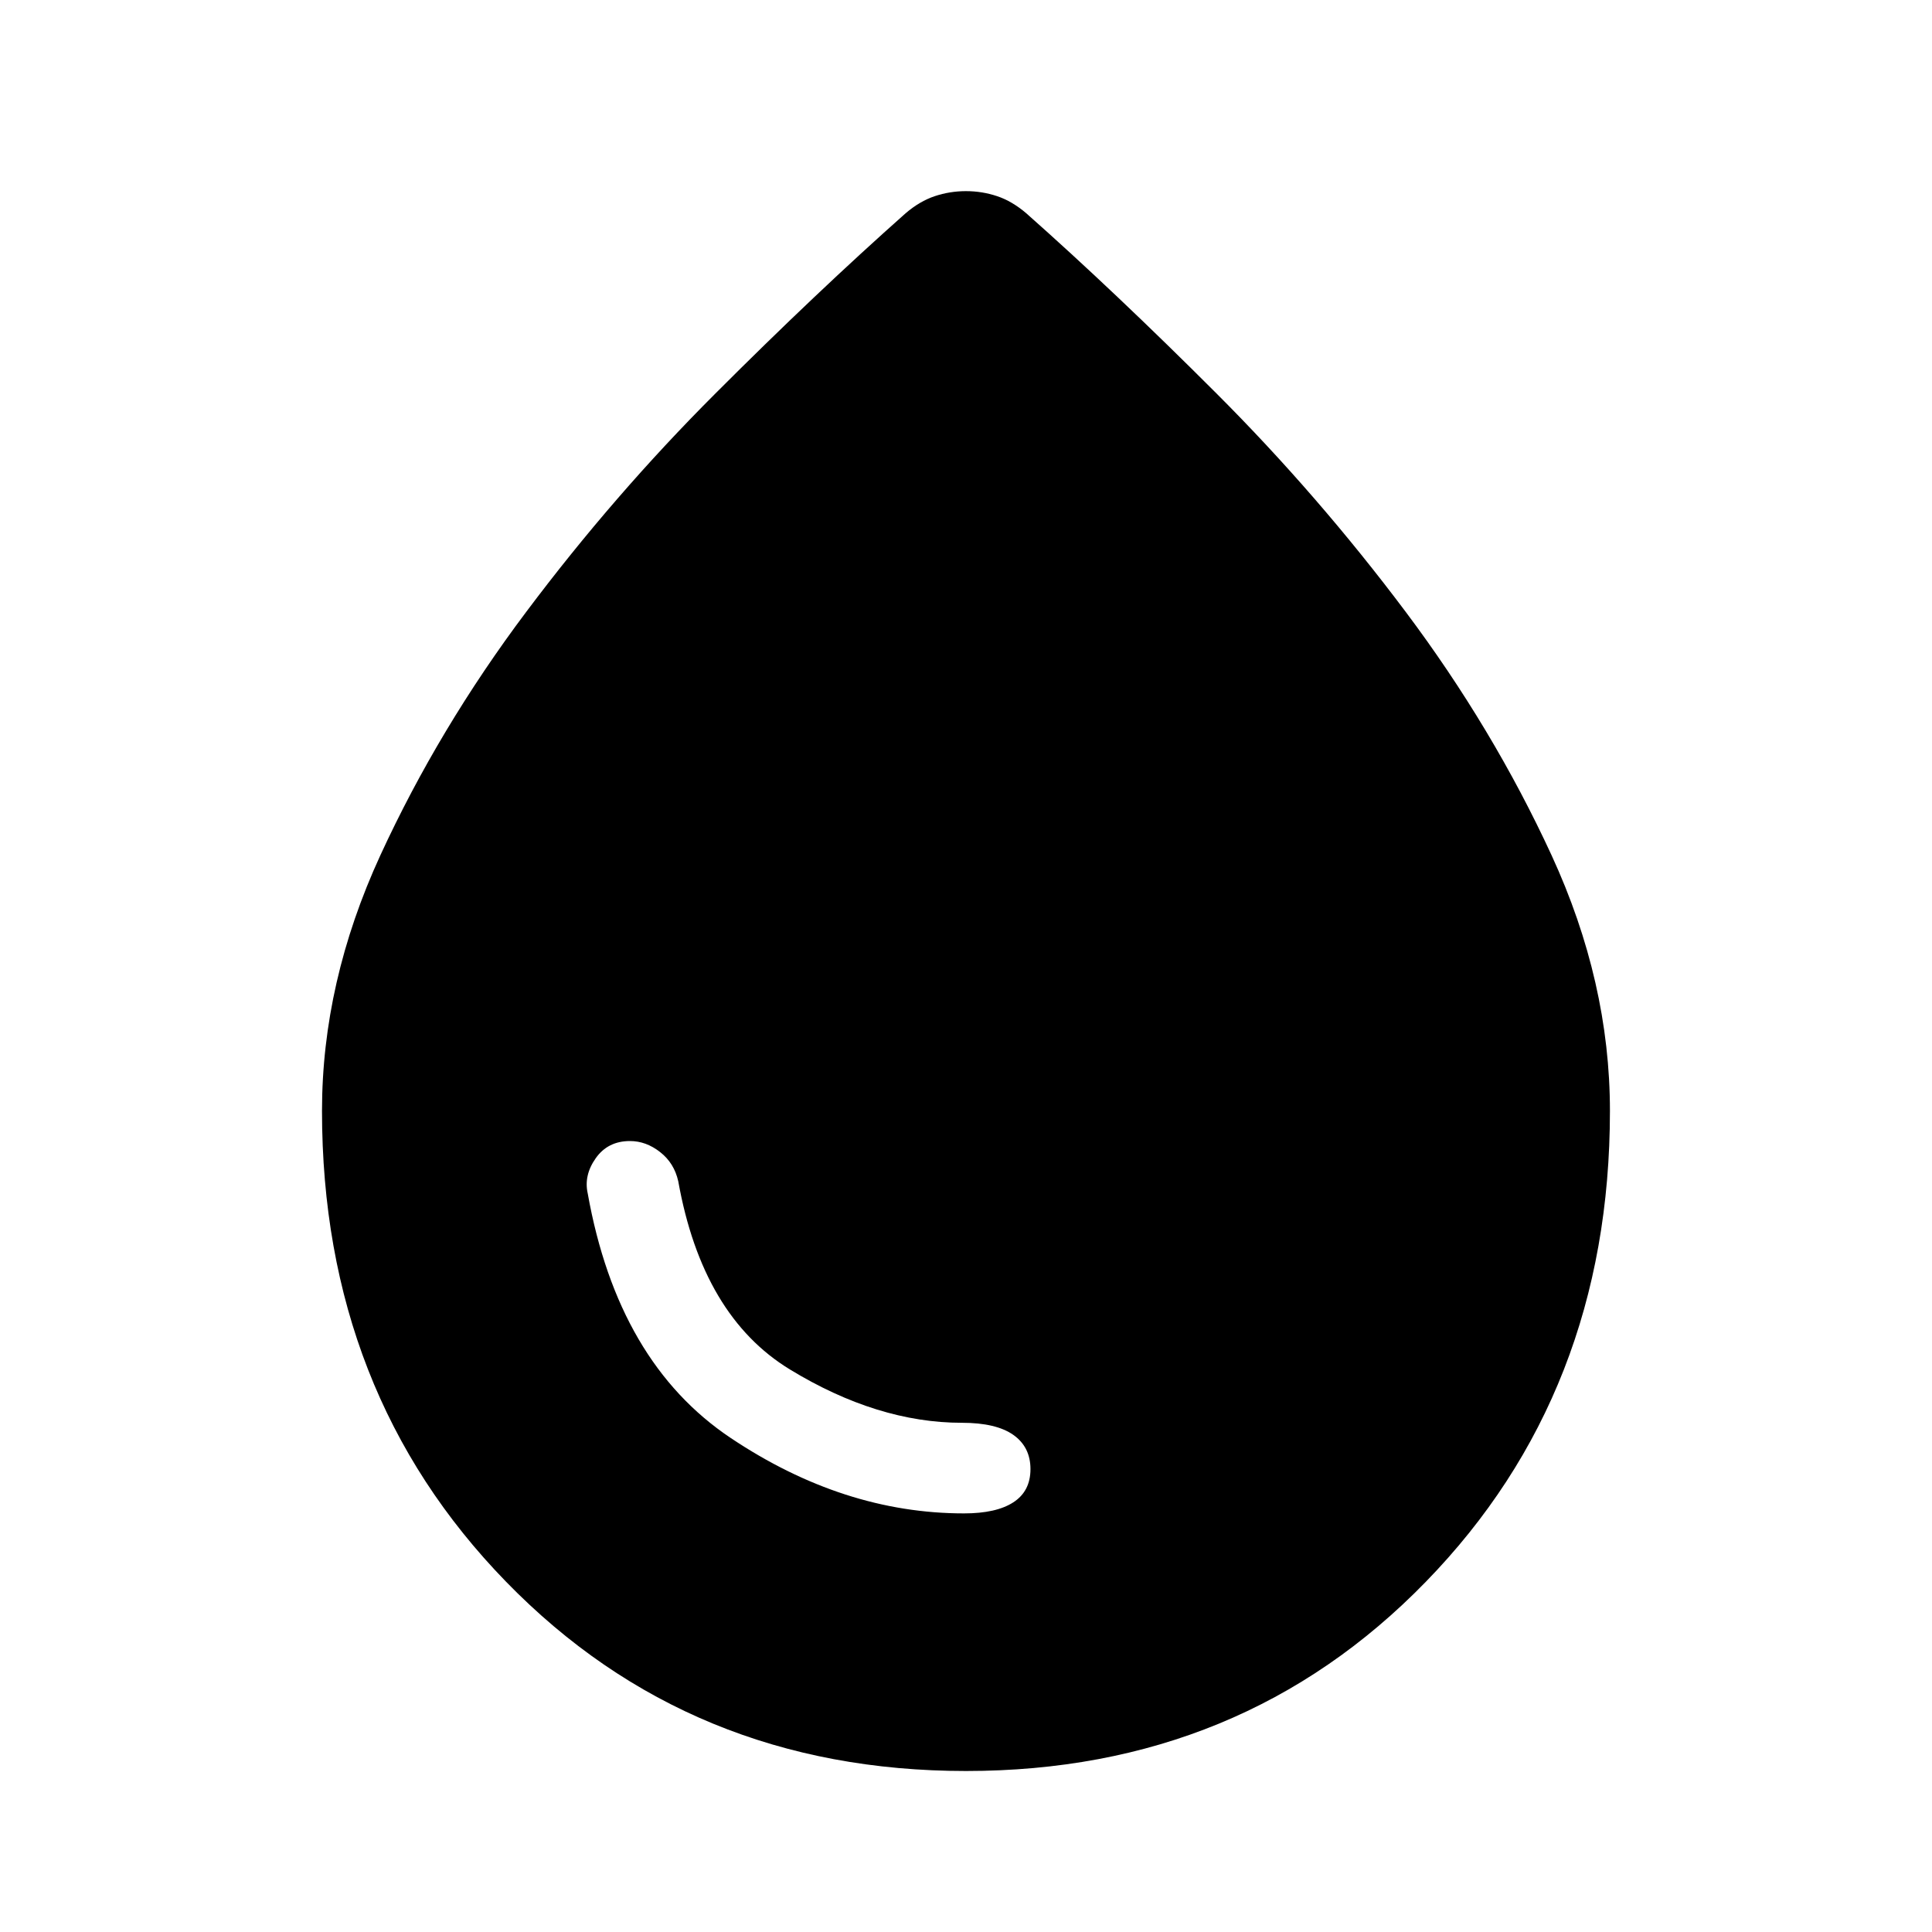
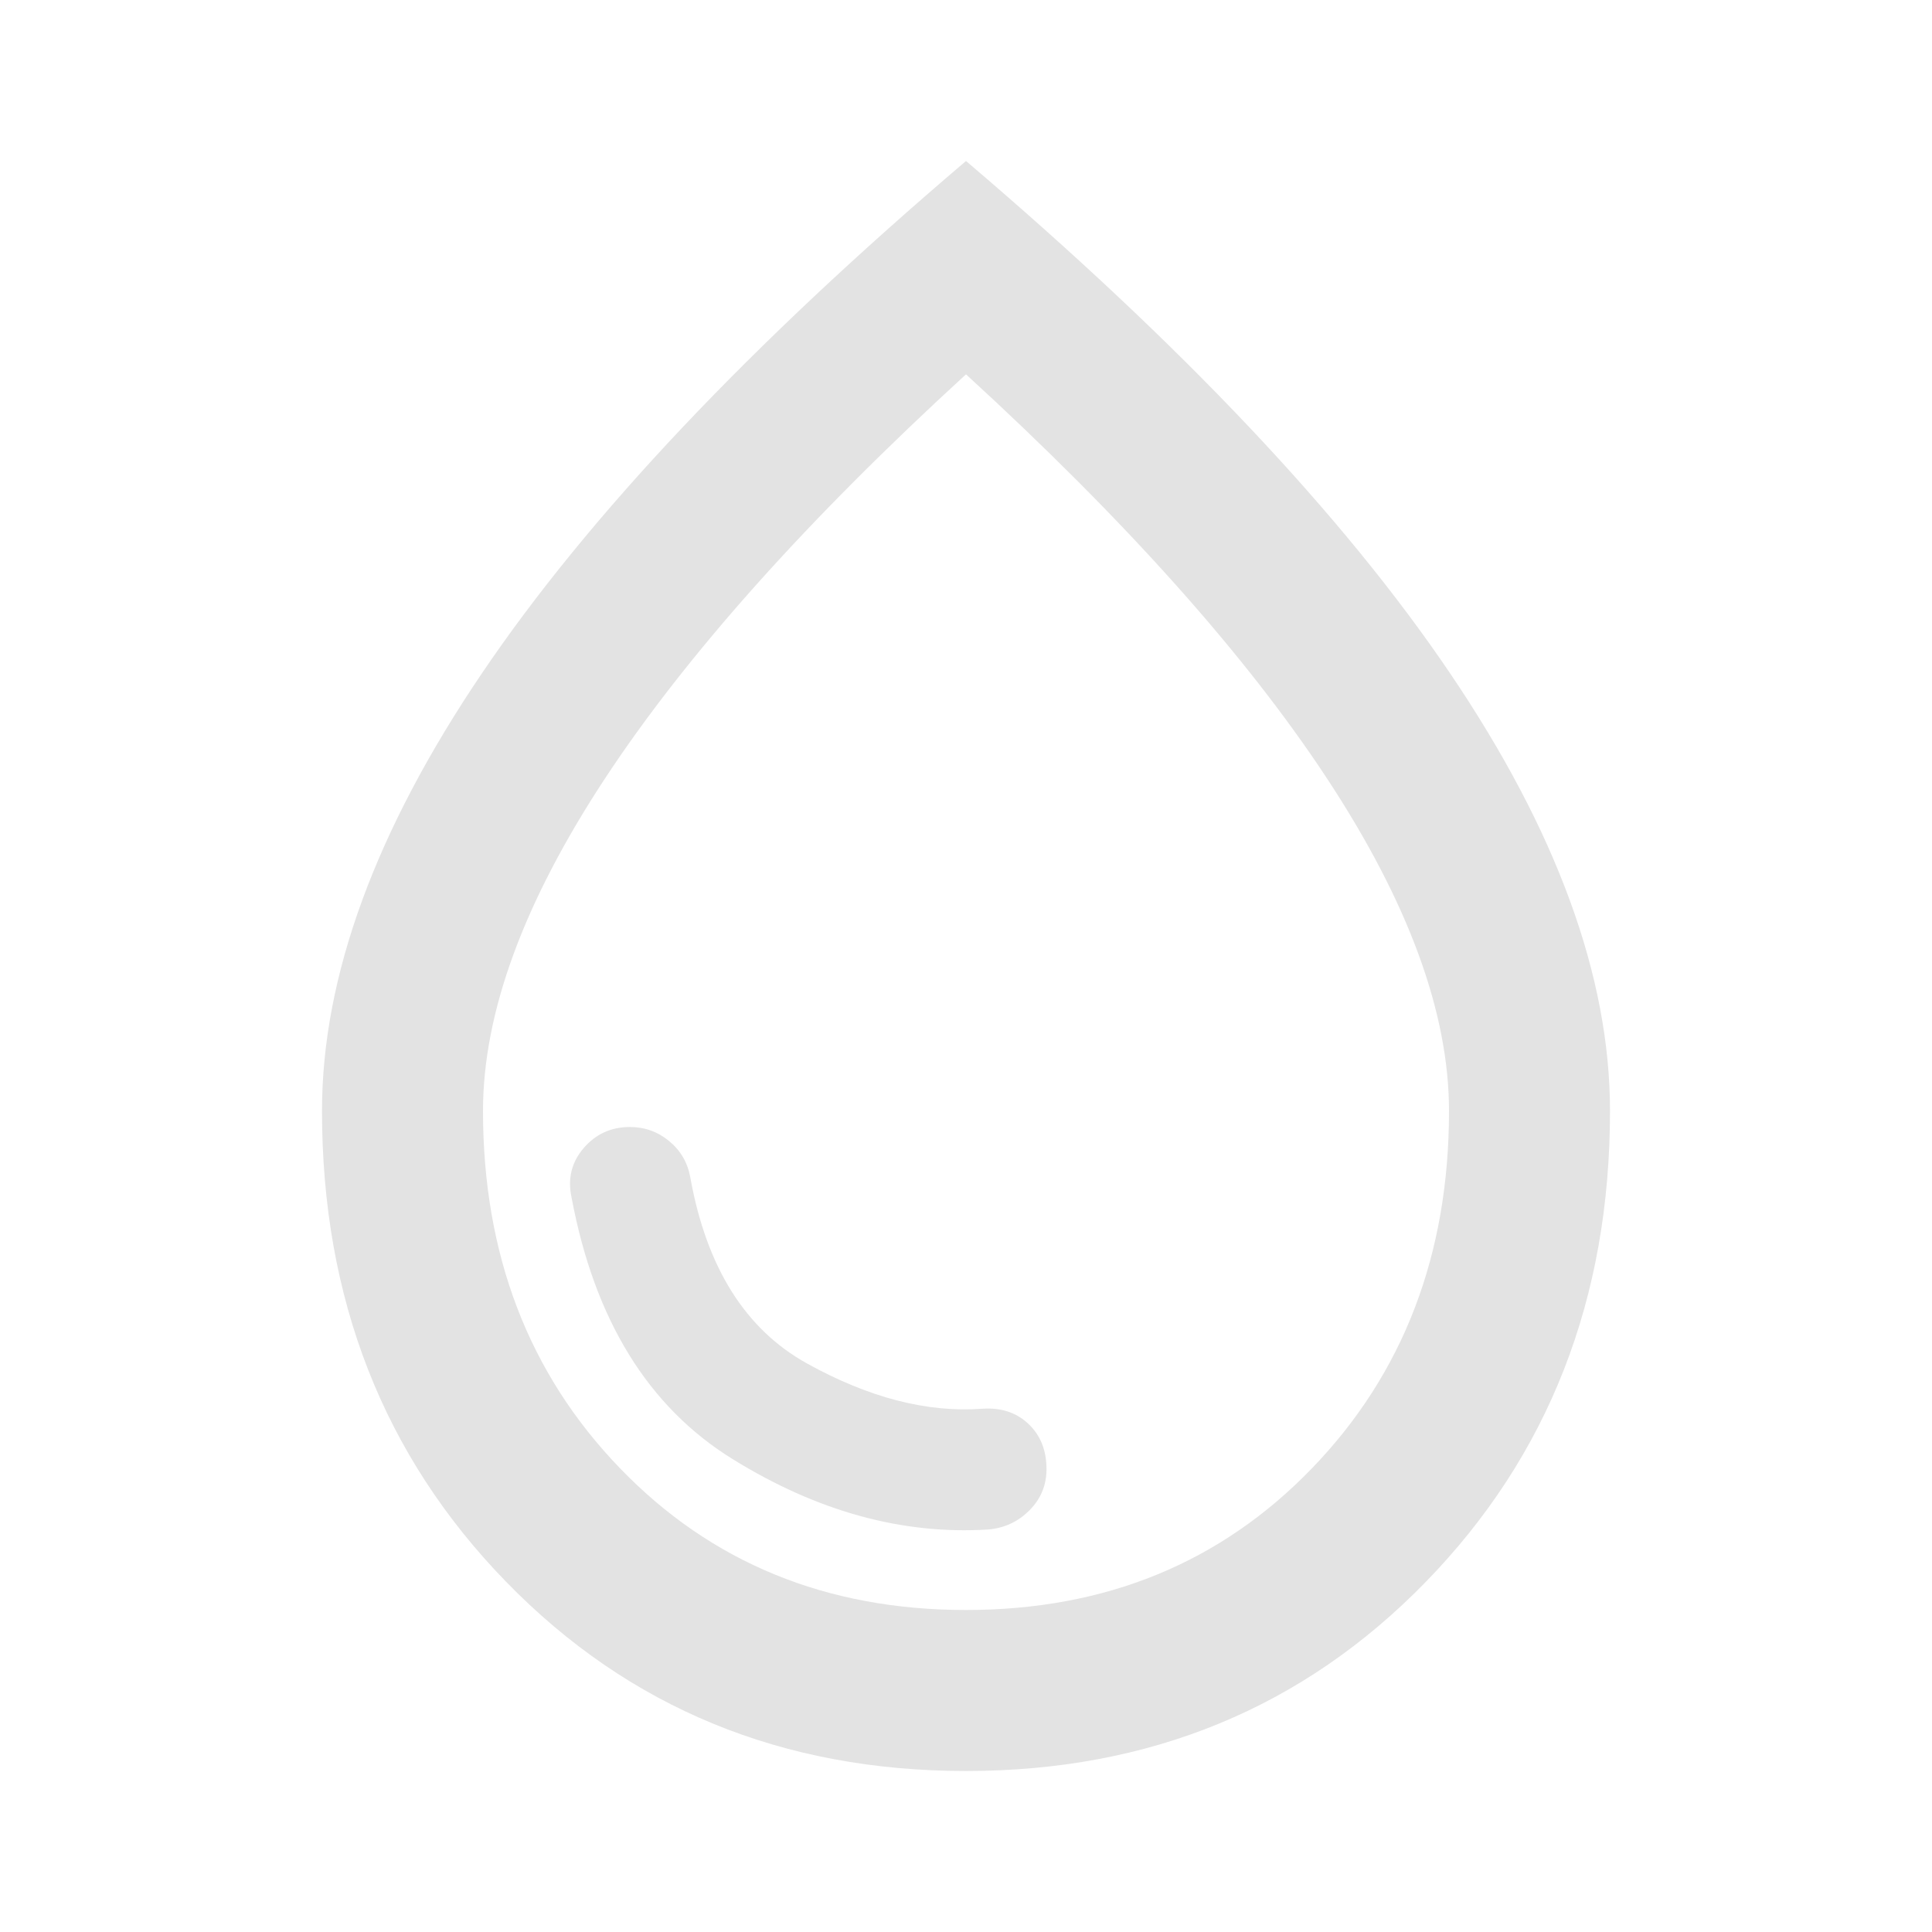
- <svg xmlns="http://www.w3.org/2000/svg" fill="none" viewBox="0 0 30 30" id="Water-Drop-Fill--Streamline-Rounded-Fill-Material" height="30" width="30">
-   <path fill="#000000" d="M15 27.5c-2.854 0 -5.234 -0.979 -7.141 -2.938C5.953 22.604 5 20.167 5 17.25c0 -1.333 0.302 -2.656 0.906 -3.969 0.604 -1.312 1.359 -2.573 2.266 -3.781 0.906 -1.208 1.885 -2.339 2.938 -3.391C12.161 5.057 13.146 4.125 14.062 3.312c0.146 -0.125 0.297 -0.214 0.453 -0.266 0.156 -0.052 0.318 -0.078 0.484 -0.078 0.167 0 0.328 0.026 0.484 0.078s0.307 0.141 0.453 0.266c0.917 0.812 1.901 1.745 2.953 2.797 1.052 1.052 2.031 2.182 2.938 3.391 0.906 1.208 1.661 2.469 2.266 3.781 0.604 1.312 0.906 2.635 0.906 3.969 0 2.917 -0.953 5.354 -2.859 7.312C20.234 26.521 17.854 27.5 15 27.5Zm-0.031 -4c0.333 0 0.589 -0.057 0.766 -0.172 0.177 -0.115 0.266 -0.286 0.266 -0.516 0 -0.229 -0.089 -0.406 -0.266 -0.531 -0.177 -0.125 -0.443 -0.188 -0.797 -0.188 -0.875 0 -1.766 -0.276 -2.672 -0.828 -0.906 -0.552 -1.484 -1.526 -1.734 -2.922 -0.042 -0.188 -0.135 -0.339 -0.281 -0.453 -0.146 -0.115 -0.302 -0.172 -0.469 -0.172 -0.229 0 -0.406 0.089 -0.531 0.266 -0.125 0.177 -0.167 0.359 -0.125 0.547 0.312 1.75 1.052 3.016 2.219 3.797 1.167 0.781 2.375 1.172 3.625 1.172Z" stroke-width="0.625" />
+ <svg xmlns="http://www.w3.org/2000/svg" height="24px" viewBox="0 -960 960 960" width="24px" fill="#e3e3e3">
+   <path d="M491-200q12-1 20.5-9.5T520-230q0-14-9-22.5t-23-7.5q-41 3-87-22.5T343-375q-2-11-10.5-18t-19.5-7q-14 0-23 10.5t-6 24.5q17 91 80 130t127 35ZM480-80q-137 0-228.5-94T160-408q0-100 79.5-217.5T480-880q161 137 240.5 254.5T800-408q0 140-91.5 234T480-80Zm0-80q104 0 172-70.5T720-408q0-73-60.5-165T480-774Q361-665 300.5-573T240-408q0 107 68 177.5T480-160Zm0-320Z" />
</svg>
